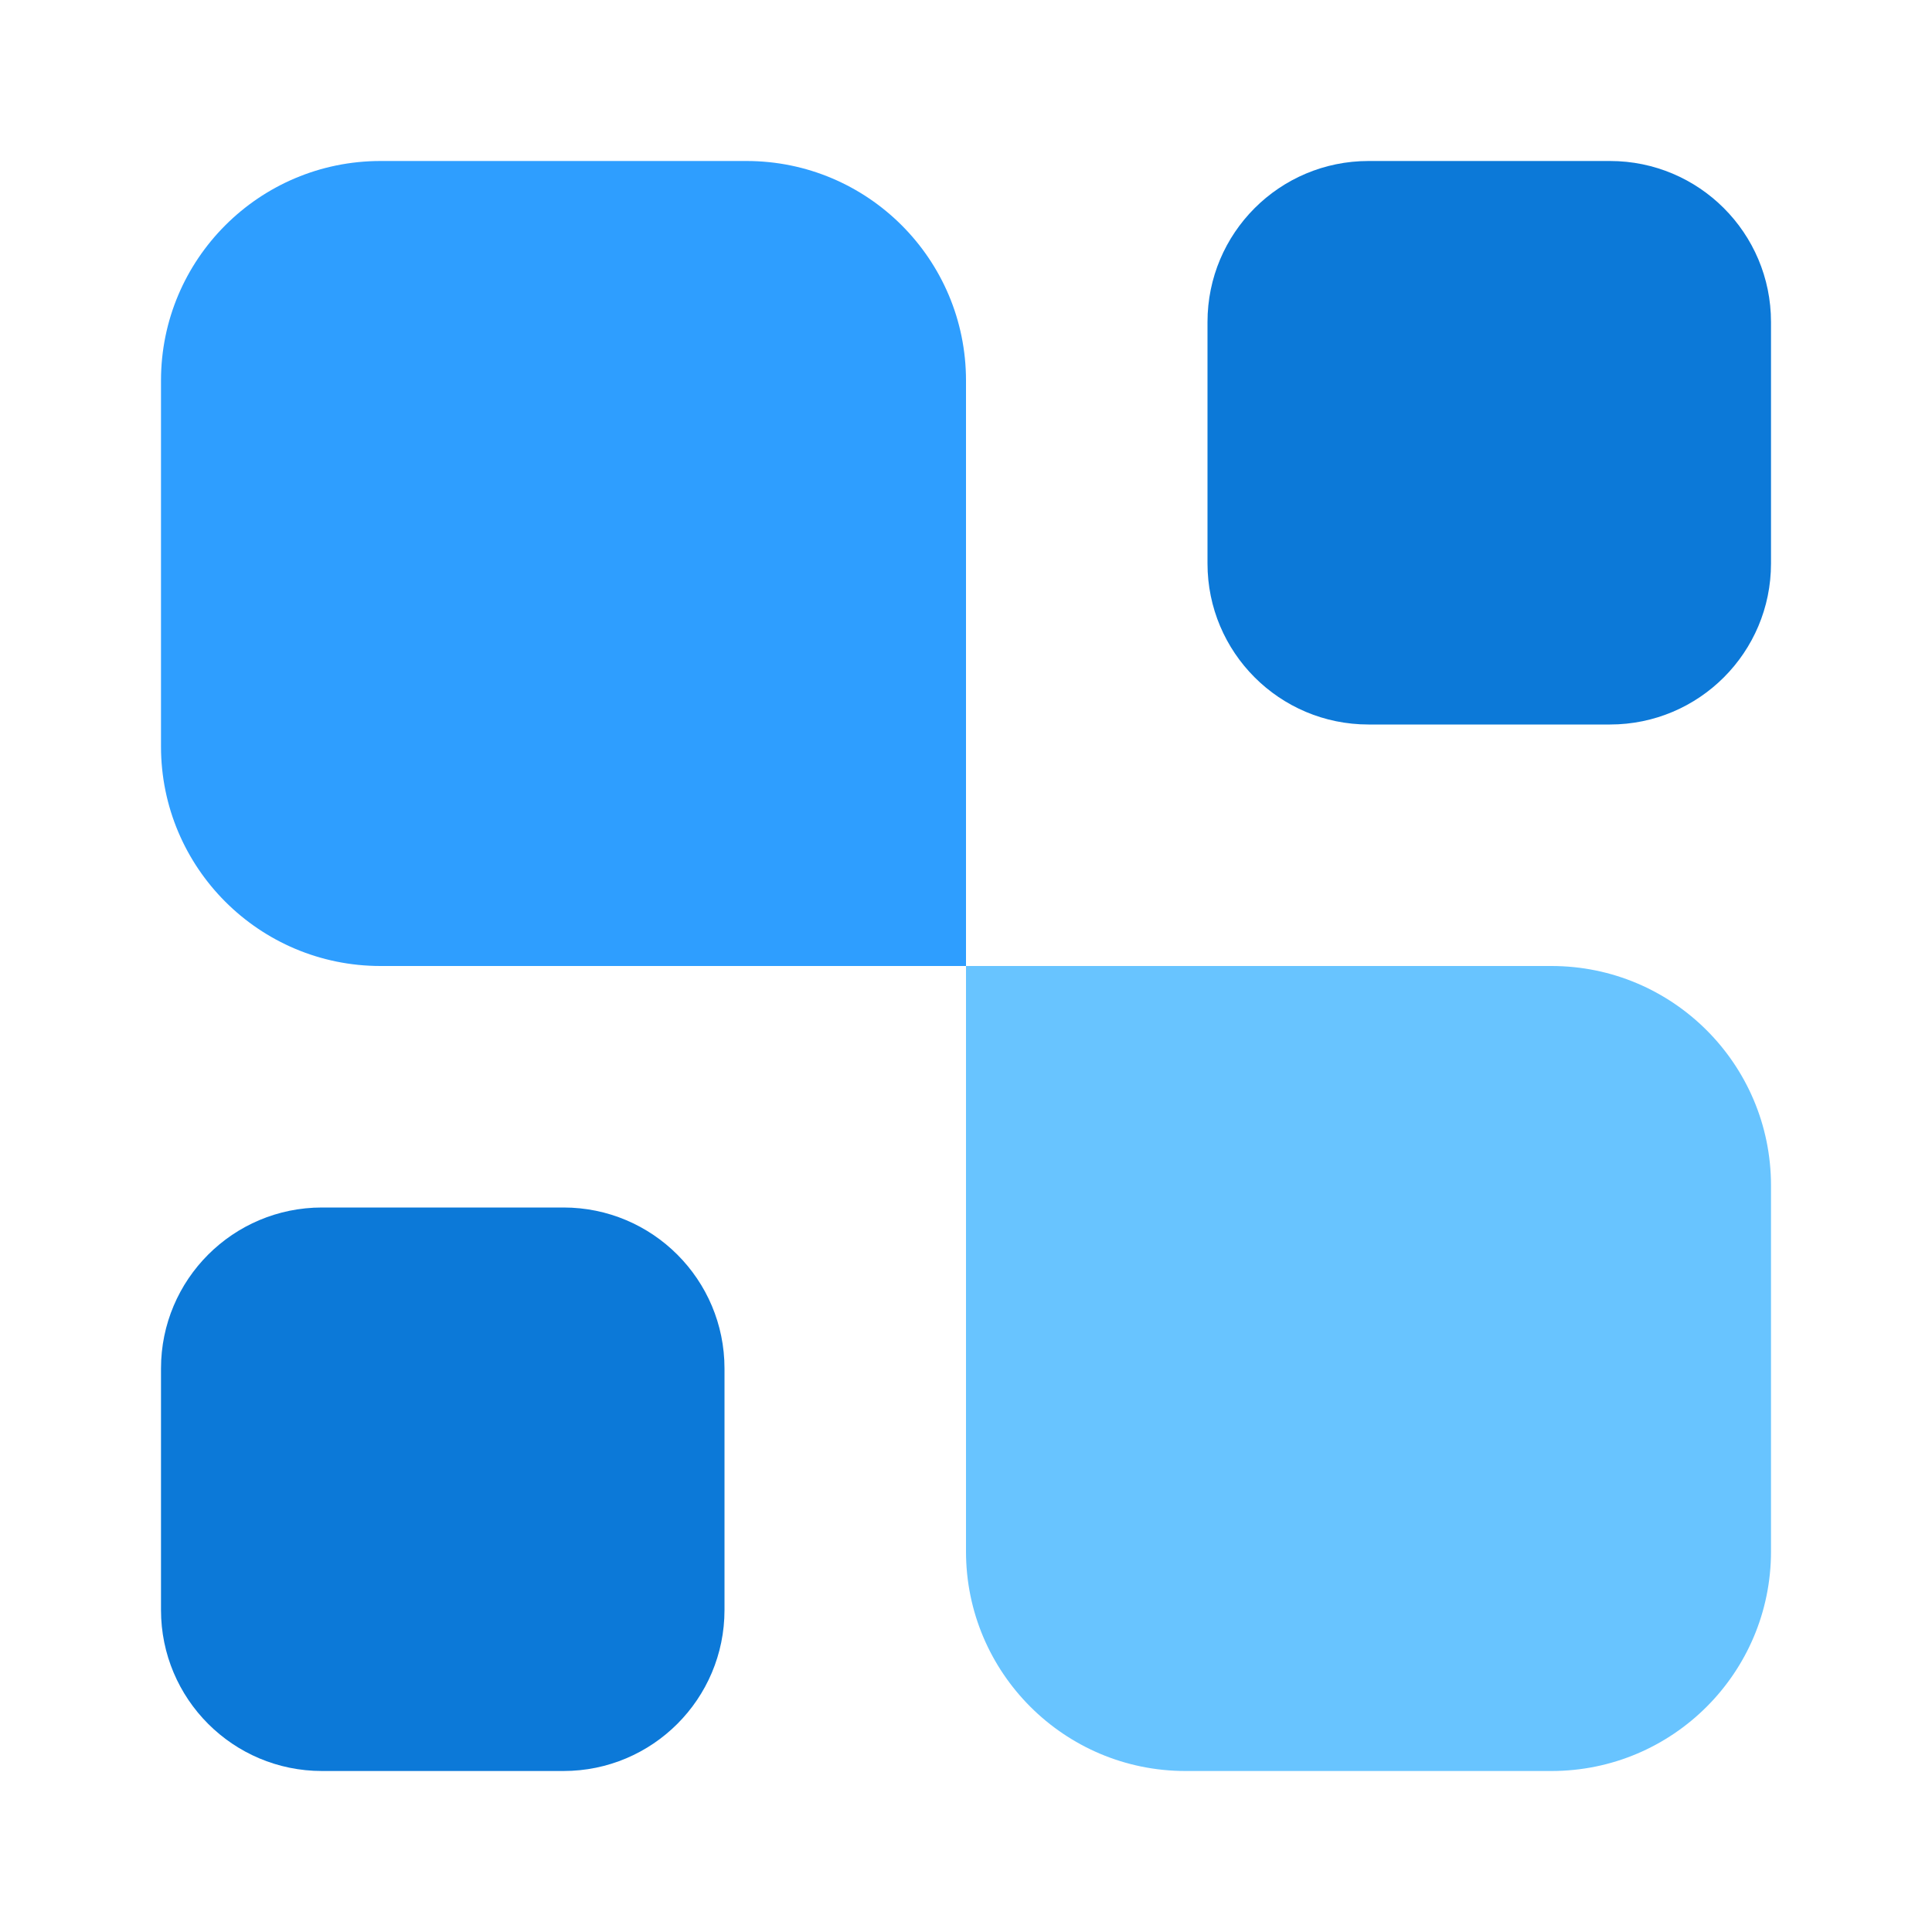
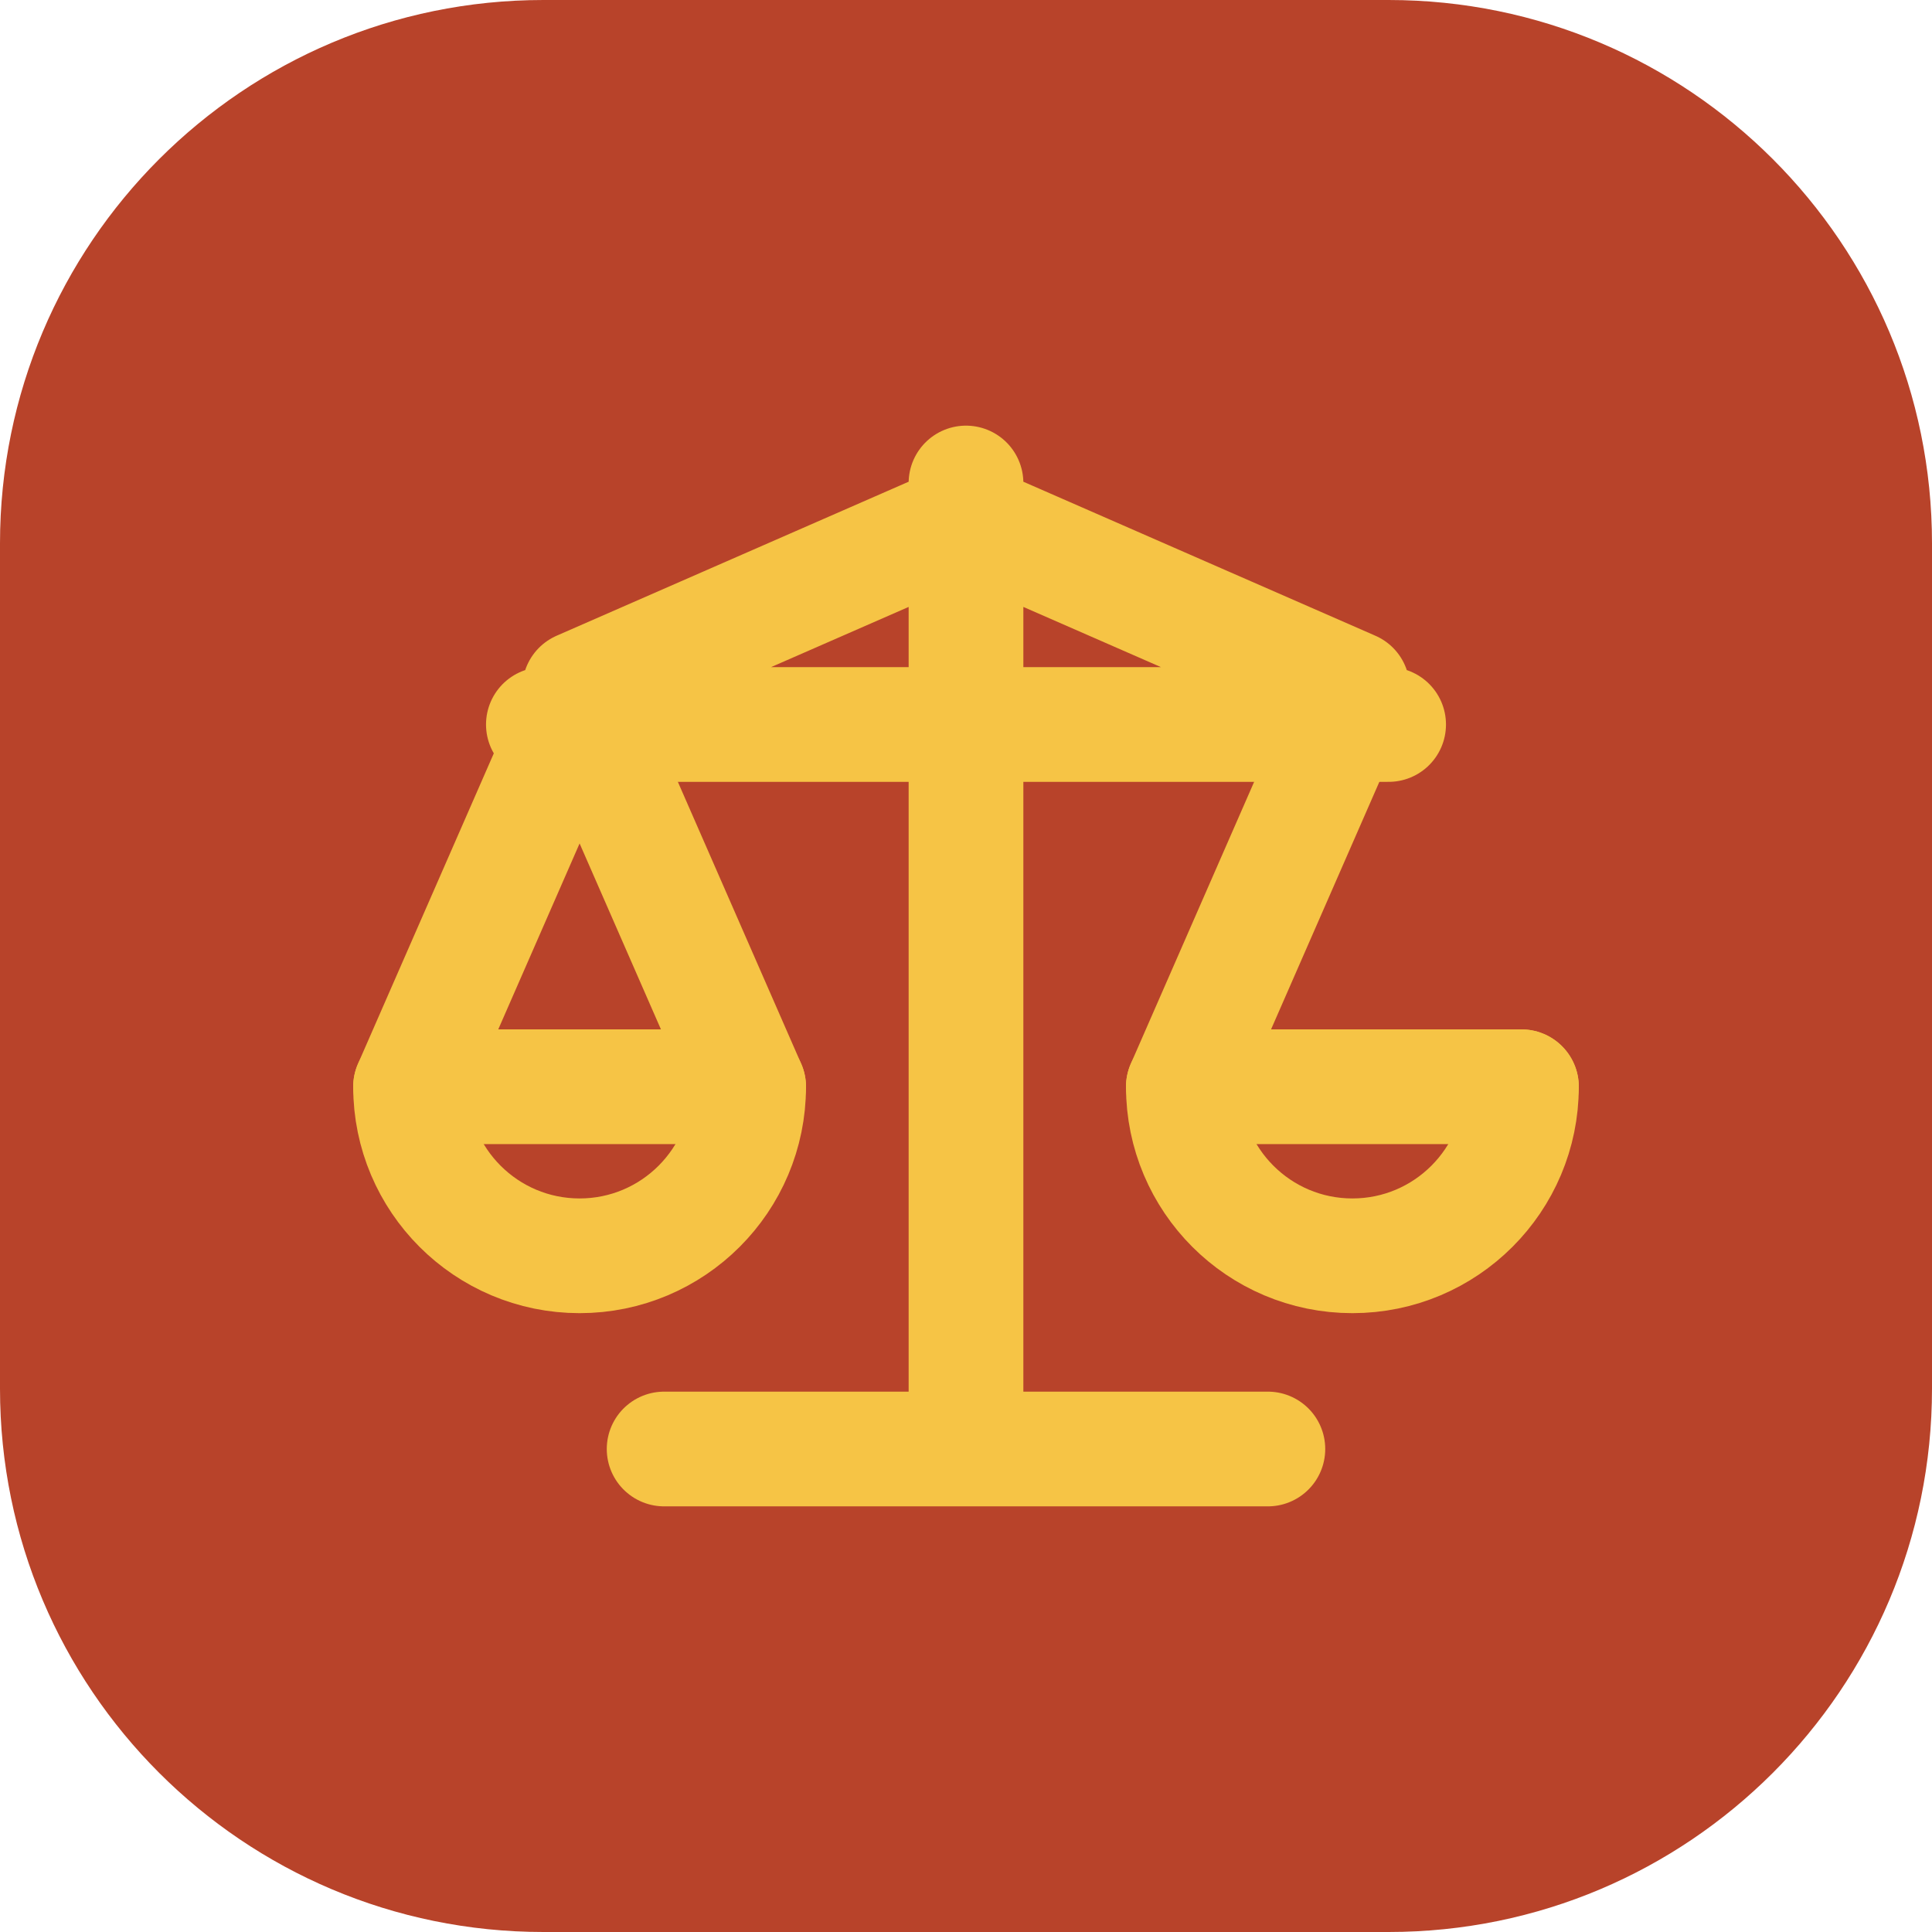
- <svg xmlns="http://www.w3.org/2000/svg" width="24" height="24" viewBox="0 0 24 24" fill="none">
-   <path d="M22 19.273C22 20.779 20.779 22 19.273 22H14.727C13.221 22 12 20.779 12 19.273V12H19.273C20.779 12 22 13.221 22 14.727V19.273Z" fill="#68C4FF" />
-   <path d="M20 2C21.105 2 22 2.895 22 4V7C22 8.105 21.105 9 20 9H17C15.895 9 15 8.105 15 7V4C15 2.895 15.895 2 17 2H20Z" fill="#0C79D8" />
-   <path d="M7 15C8.105 15 9 15.895 9 17V20C9 21.105 8.105 22 7 22H4C2.895 22 2 21.105 2 20V17C2 15.895 2.895 15 4 15H7Z" fill="#0C79D8" />
-   <path d="M12 12H4.727C3.221 12 2 10.779 2 9.273V4.727C2 3.221 3.221 2 4.727 2H9.273C10.779 2 12 3.221 12 4.727V12Z" fill="#2E9EFF" />
+ <svg xmlns="http://www.w3.org/2000/svg" viewBox="0 0 32 32" width="32" height="32" role="img" aria-label="Trợ giúp pháp lý HSSV">
+   <rect width="32" height="32" rx="9" fill="#b8432a" />
+   <g transform="translate(4 4) scale(1)" fill="none" stroke="#f6c445" stroke-width="1.9" stroke-linecap="round" stroke-linejoin="round">
+     <path d="M12 4v16M7 20h10M5 8h14M12 4.6 5.6 7.4M12 4.6l6.4 2.8" />
+     <path d="M5.6 7.6 2.8 14h5.6zM18.4 7.6 15.6 14h5.6" />
+     <path d="M2.8 14a2.8 2.8 0 0 0 5.6 0M15.6 14a2.8 2.8 0 0 0 5.6 0" />
+   </g>
</svg>
